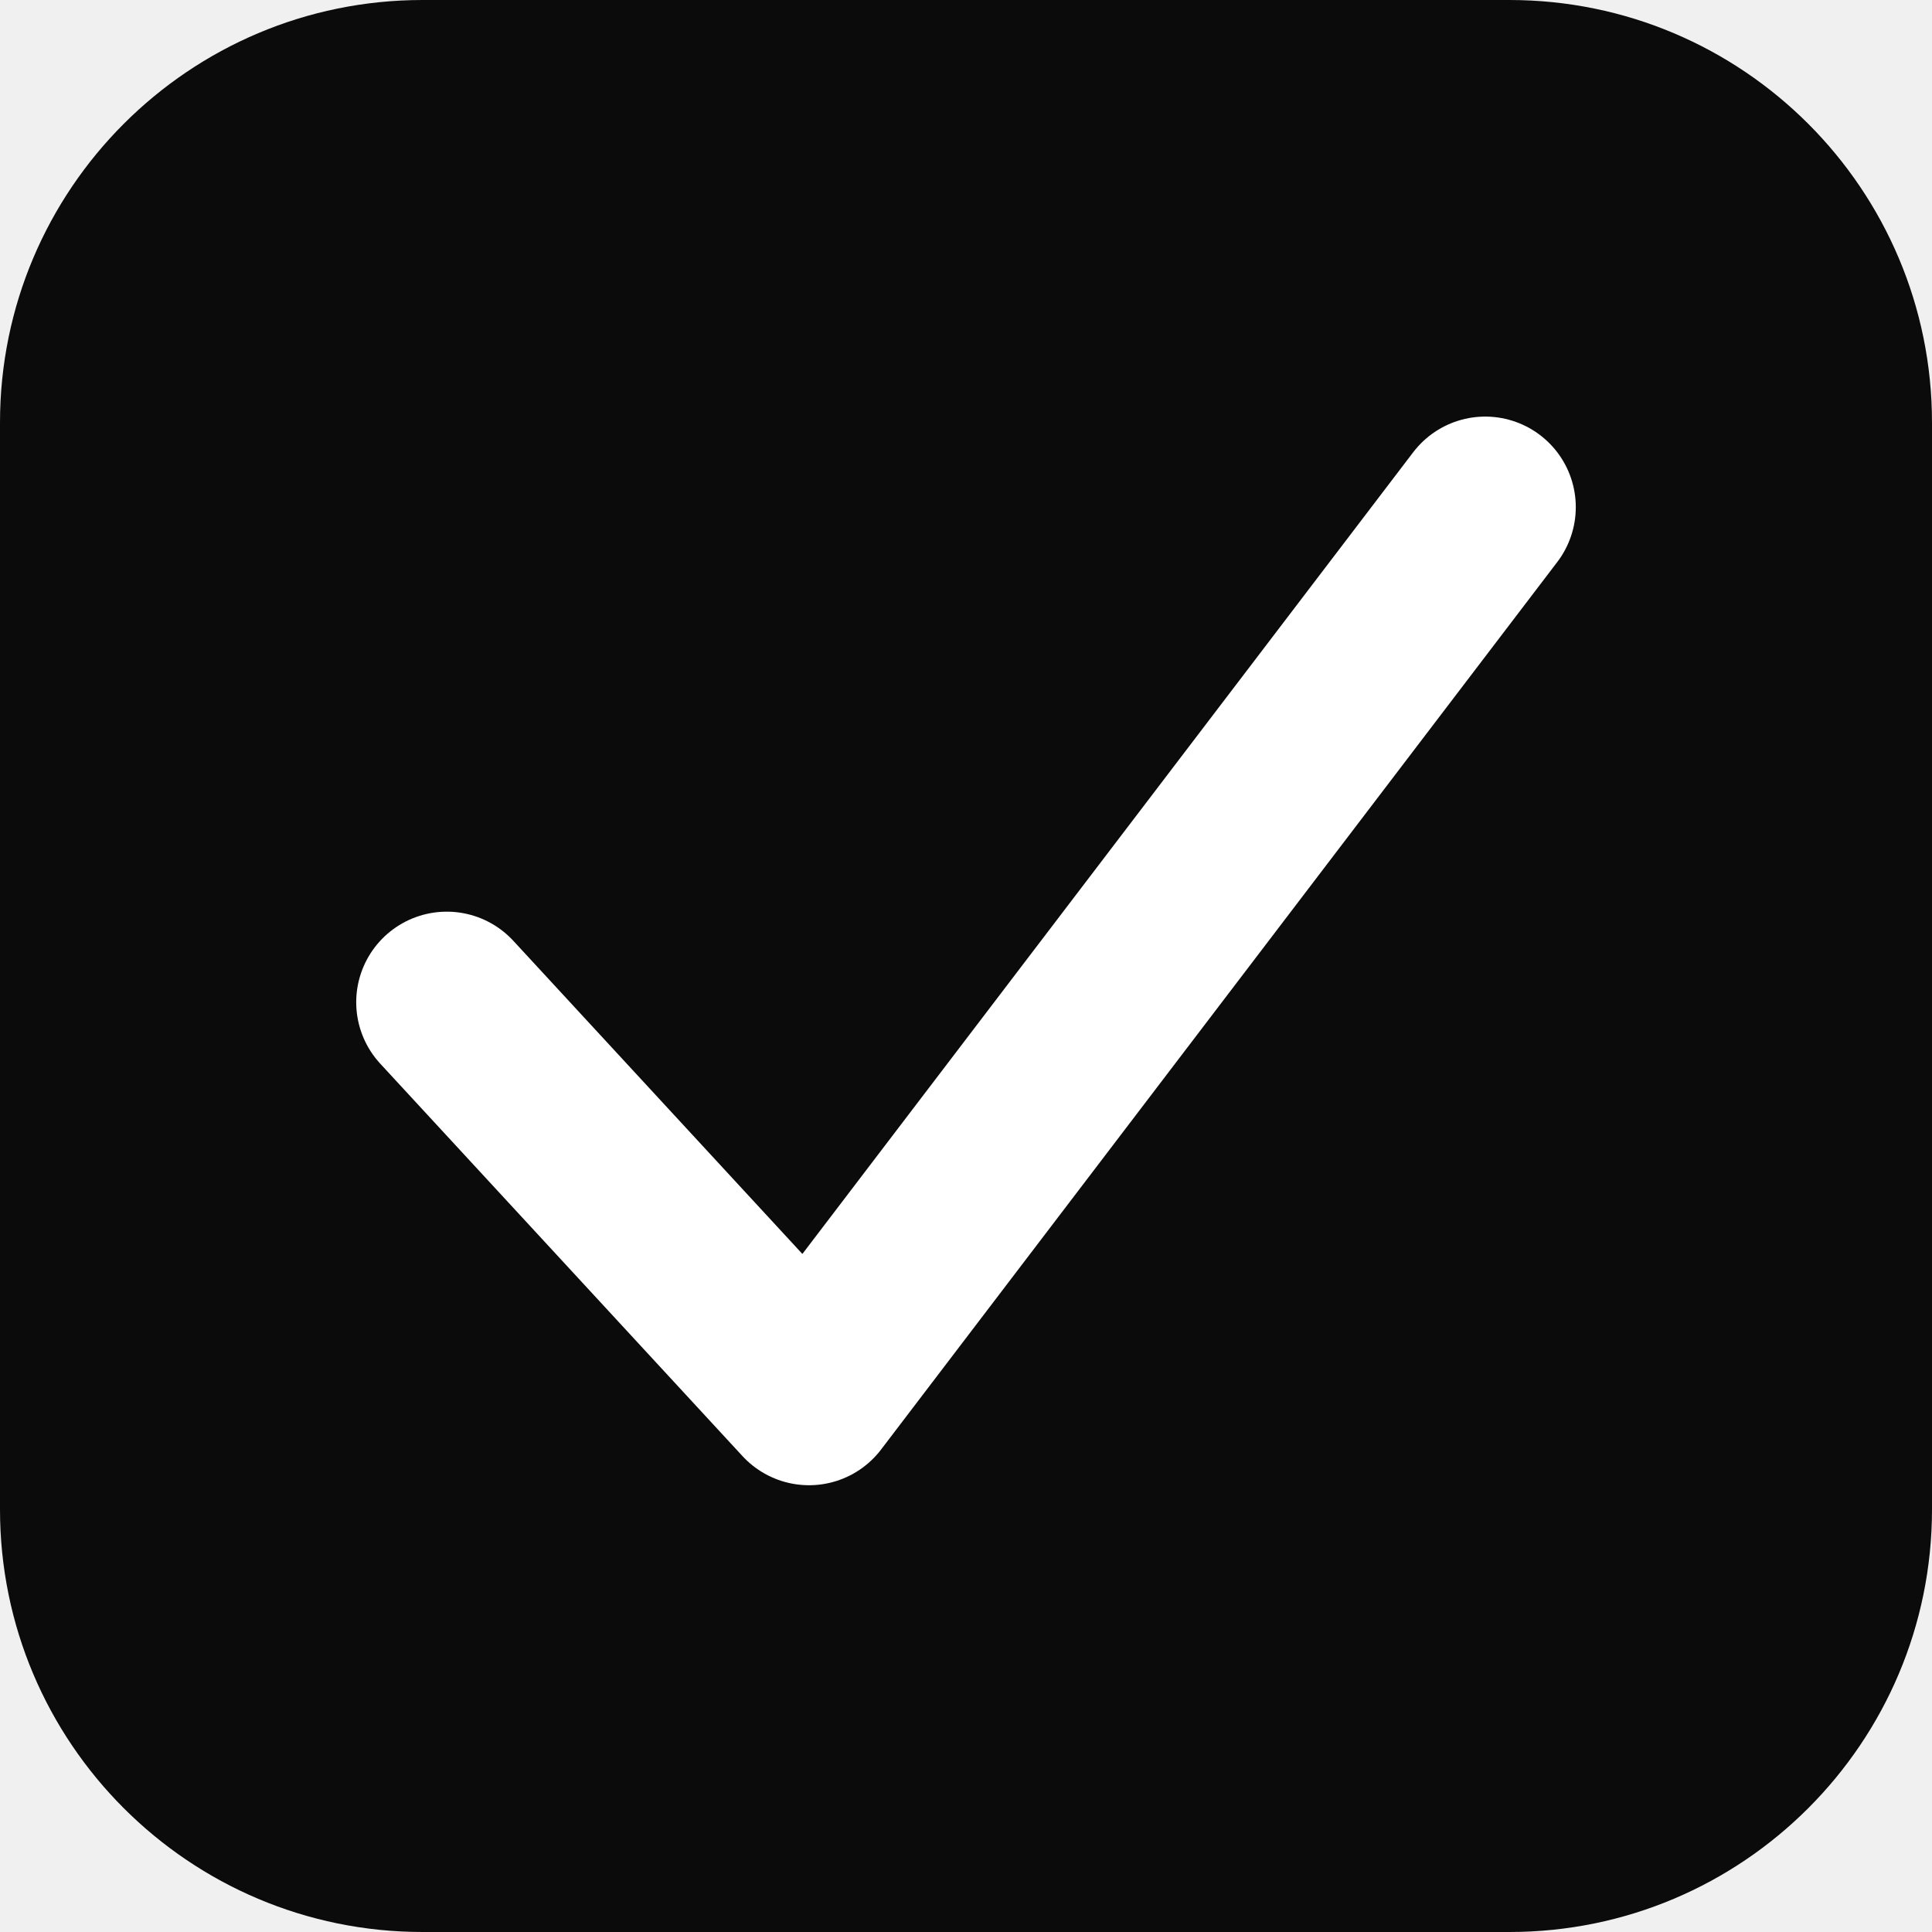
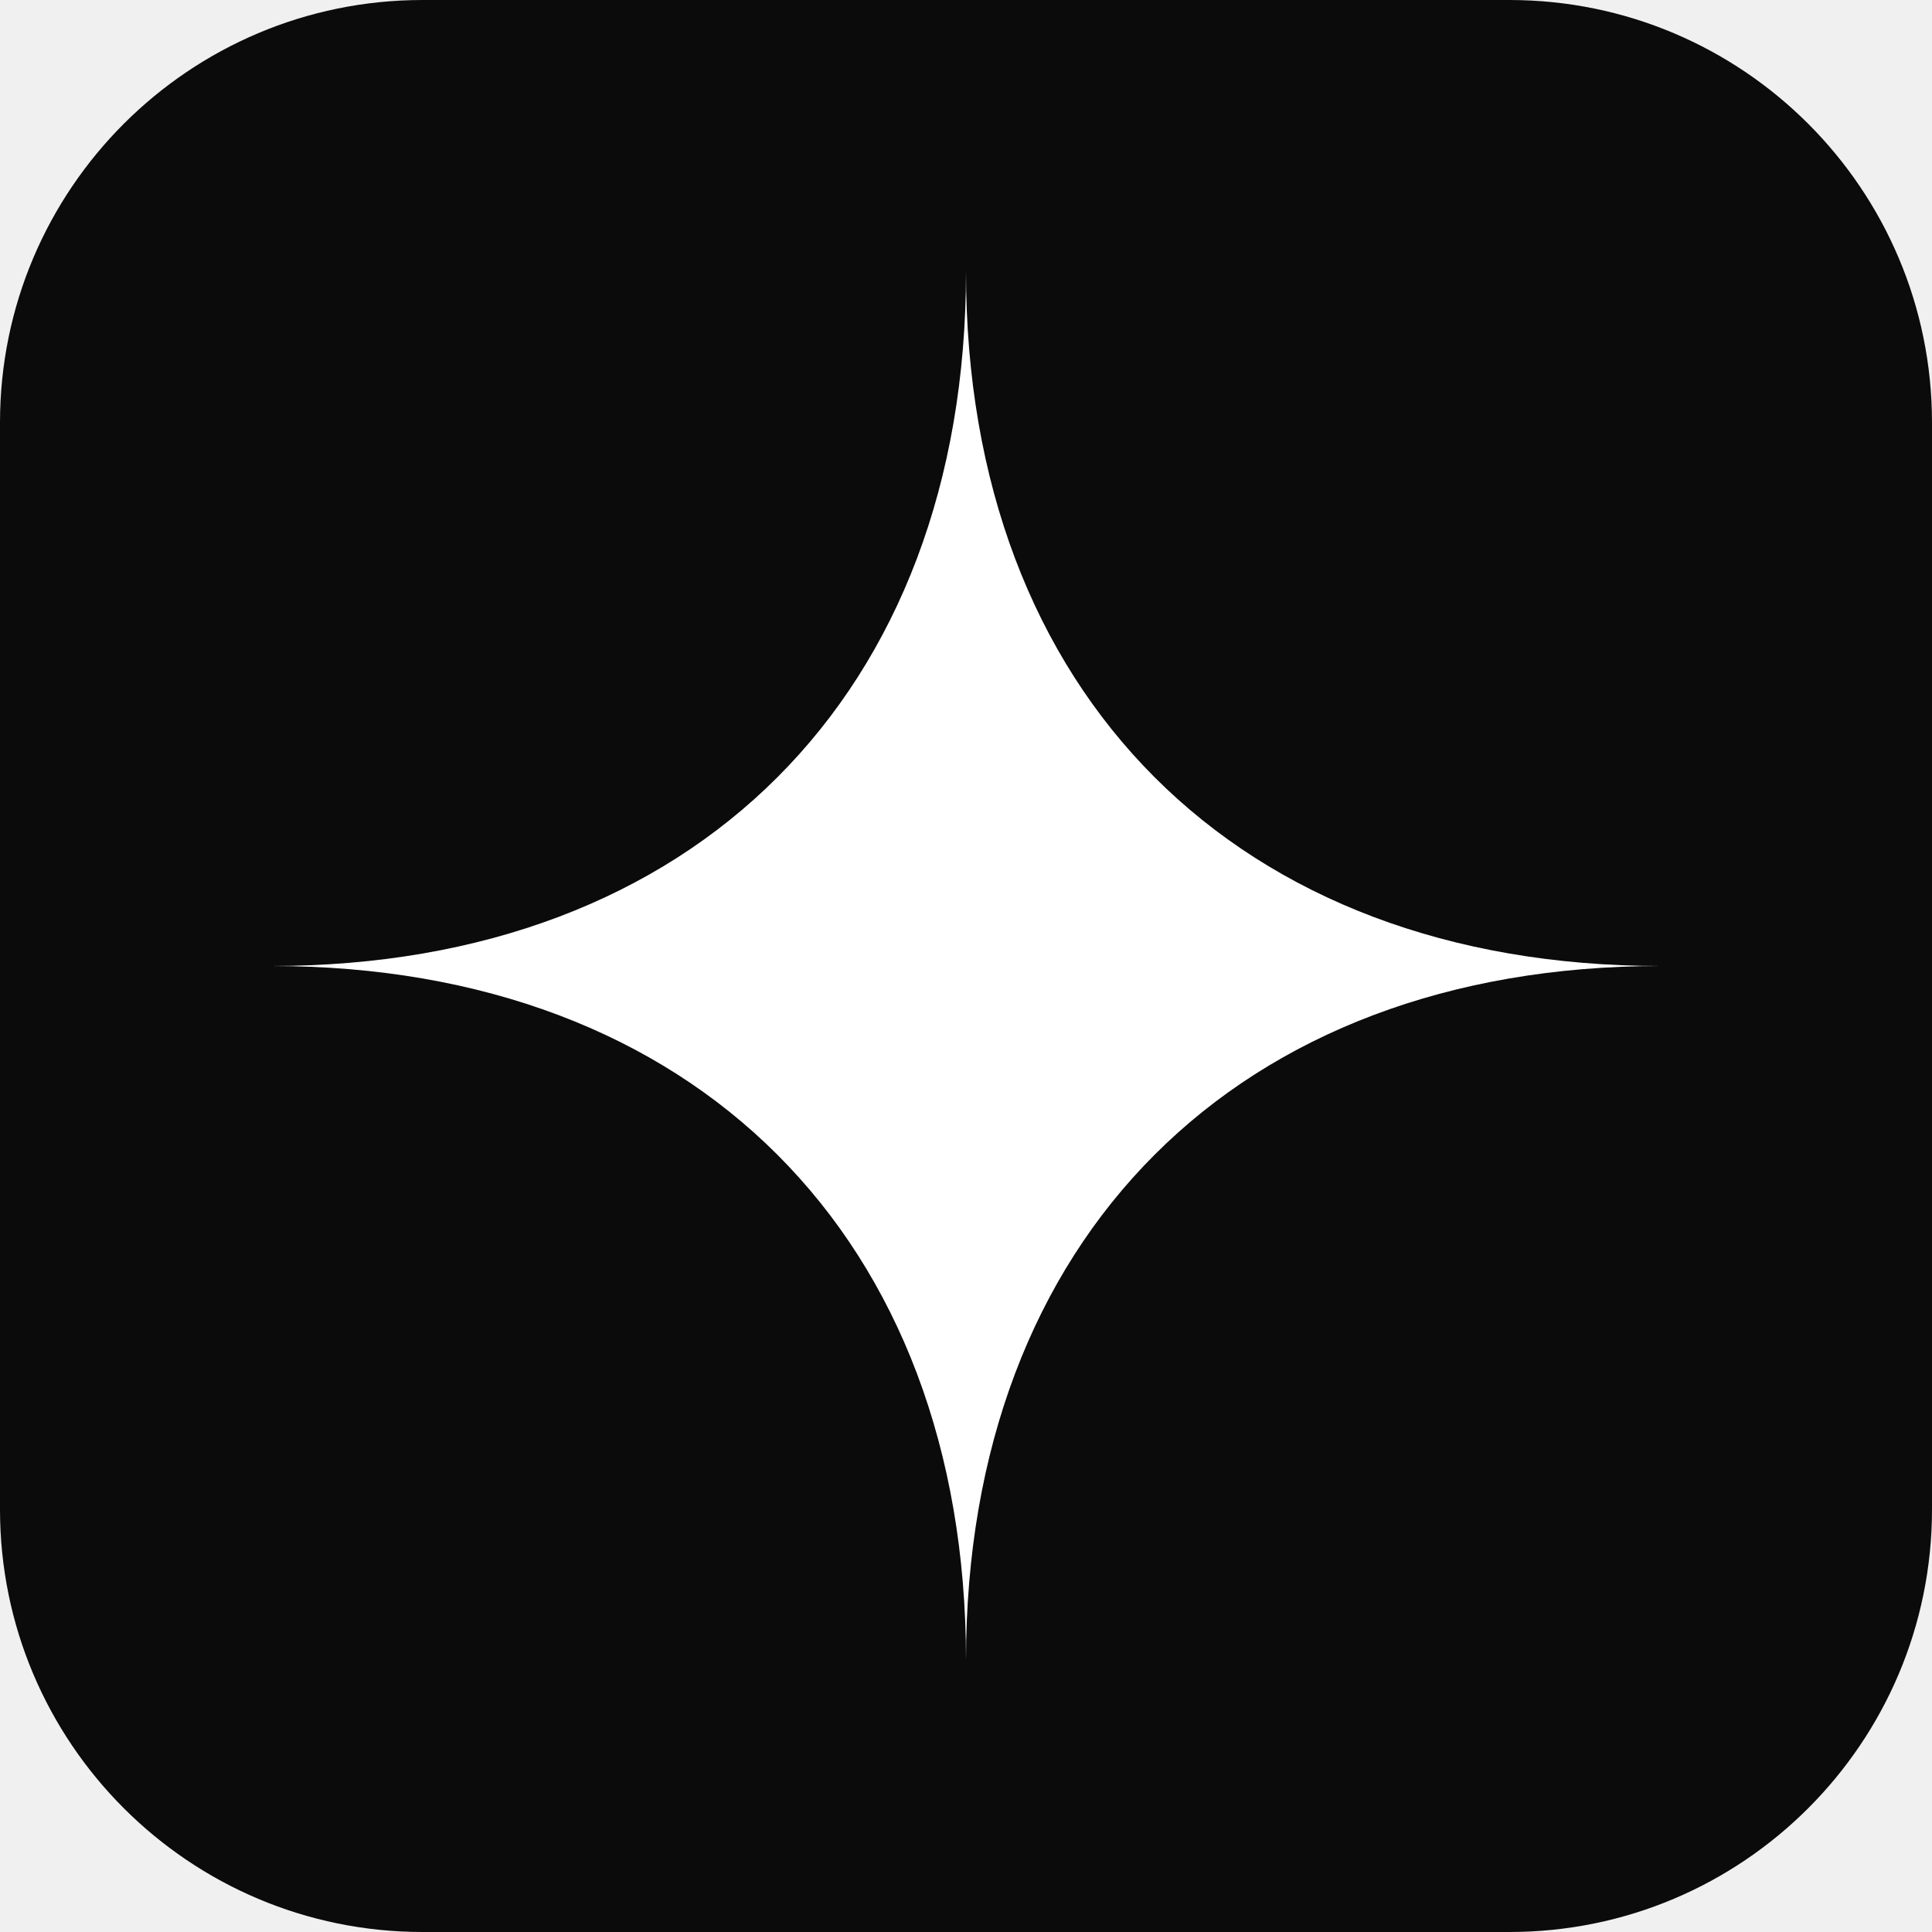
<svg xmlns="http://www.w3.org/2000/svg" viewBox="0 0 32 32" width="32" height="32" role="img" aria-label="Vey">
  <rect width="32" height="32" rx="7" fill="#0b0b0b" />
-   <path d="M7.4 16.6 13.4 23.1 24.6 8.4" fill="none" stroke="#ffffff" stroke-width="3" stroke-linecap="round" stroke-linejoin="round" />
+   <path d="M16 4.5C16 11.5 20.5 16 27.5 16 20.5 16 16 20.5 16 27.5 16 20.5 11.5 16 4.5 16 11.5 16 16 11.5 16 4.5Z" fill="#ffffff" />
</svg>
